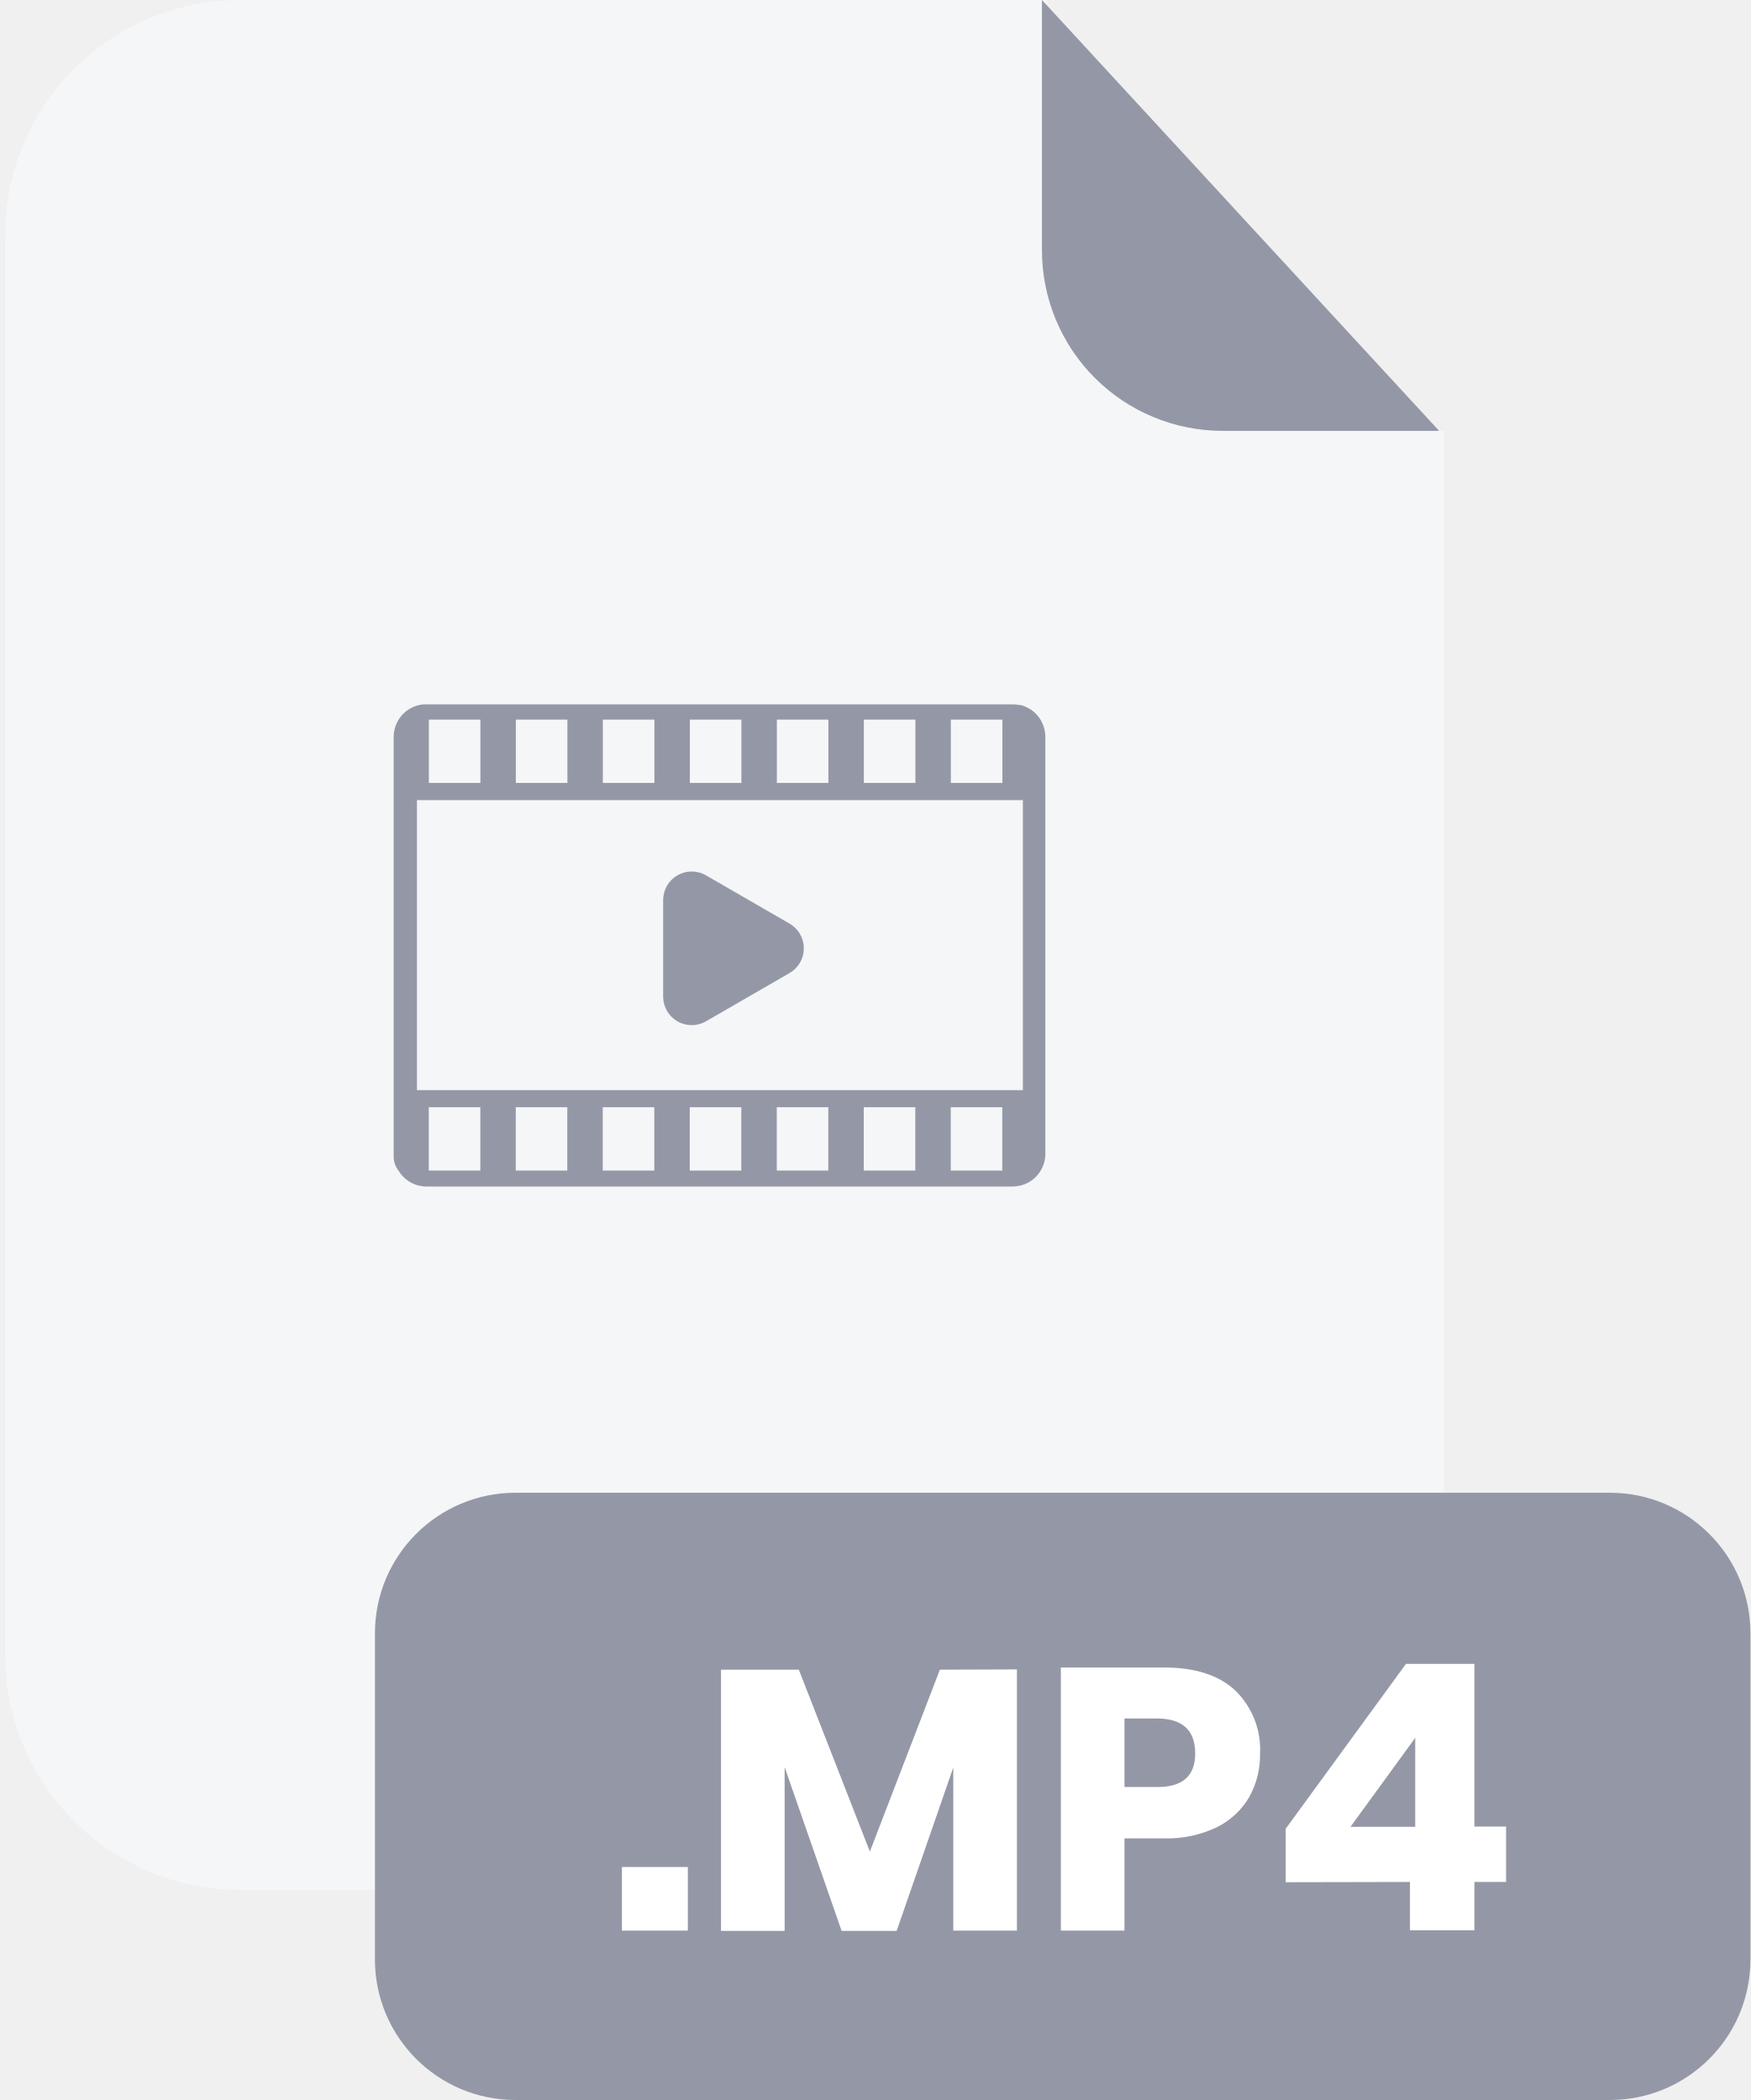
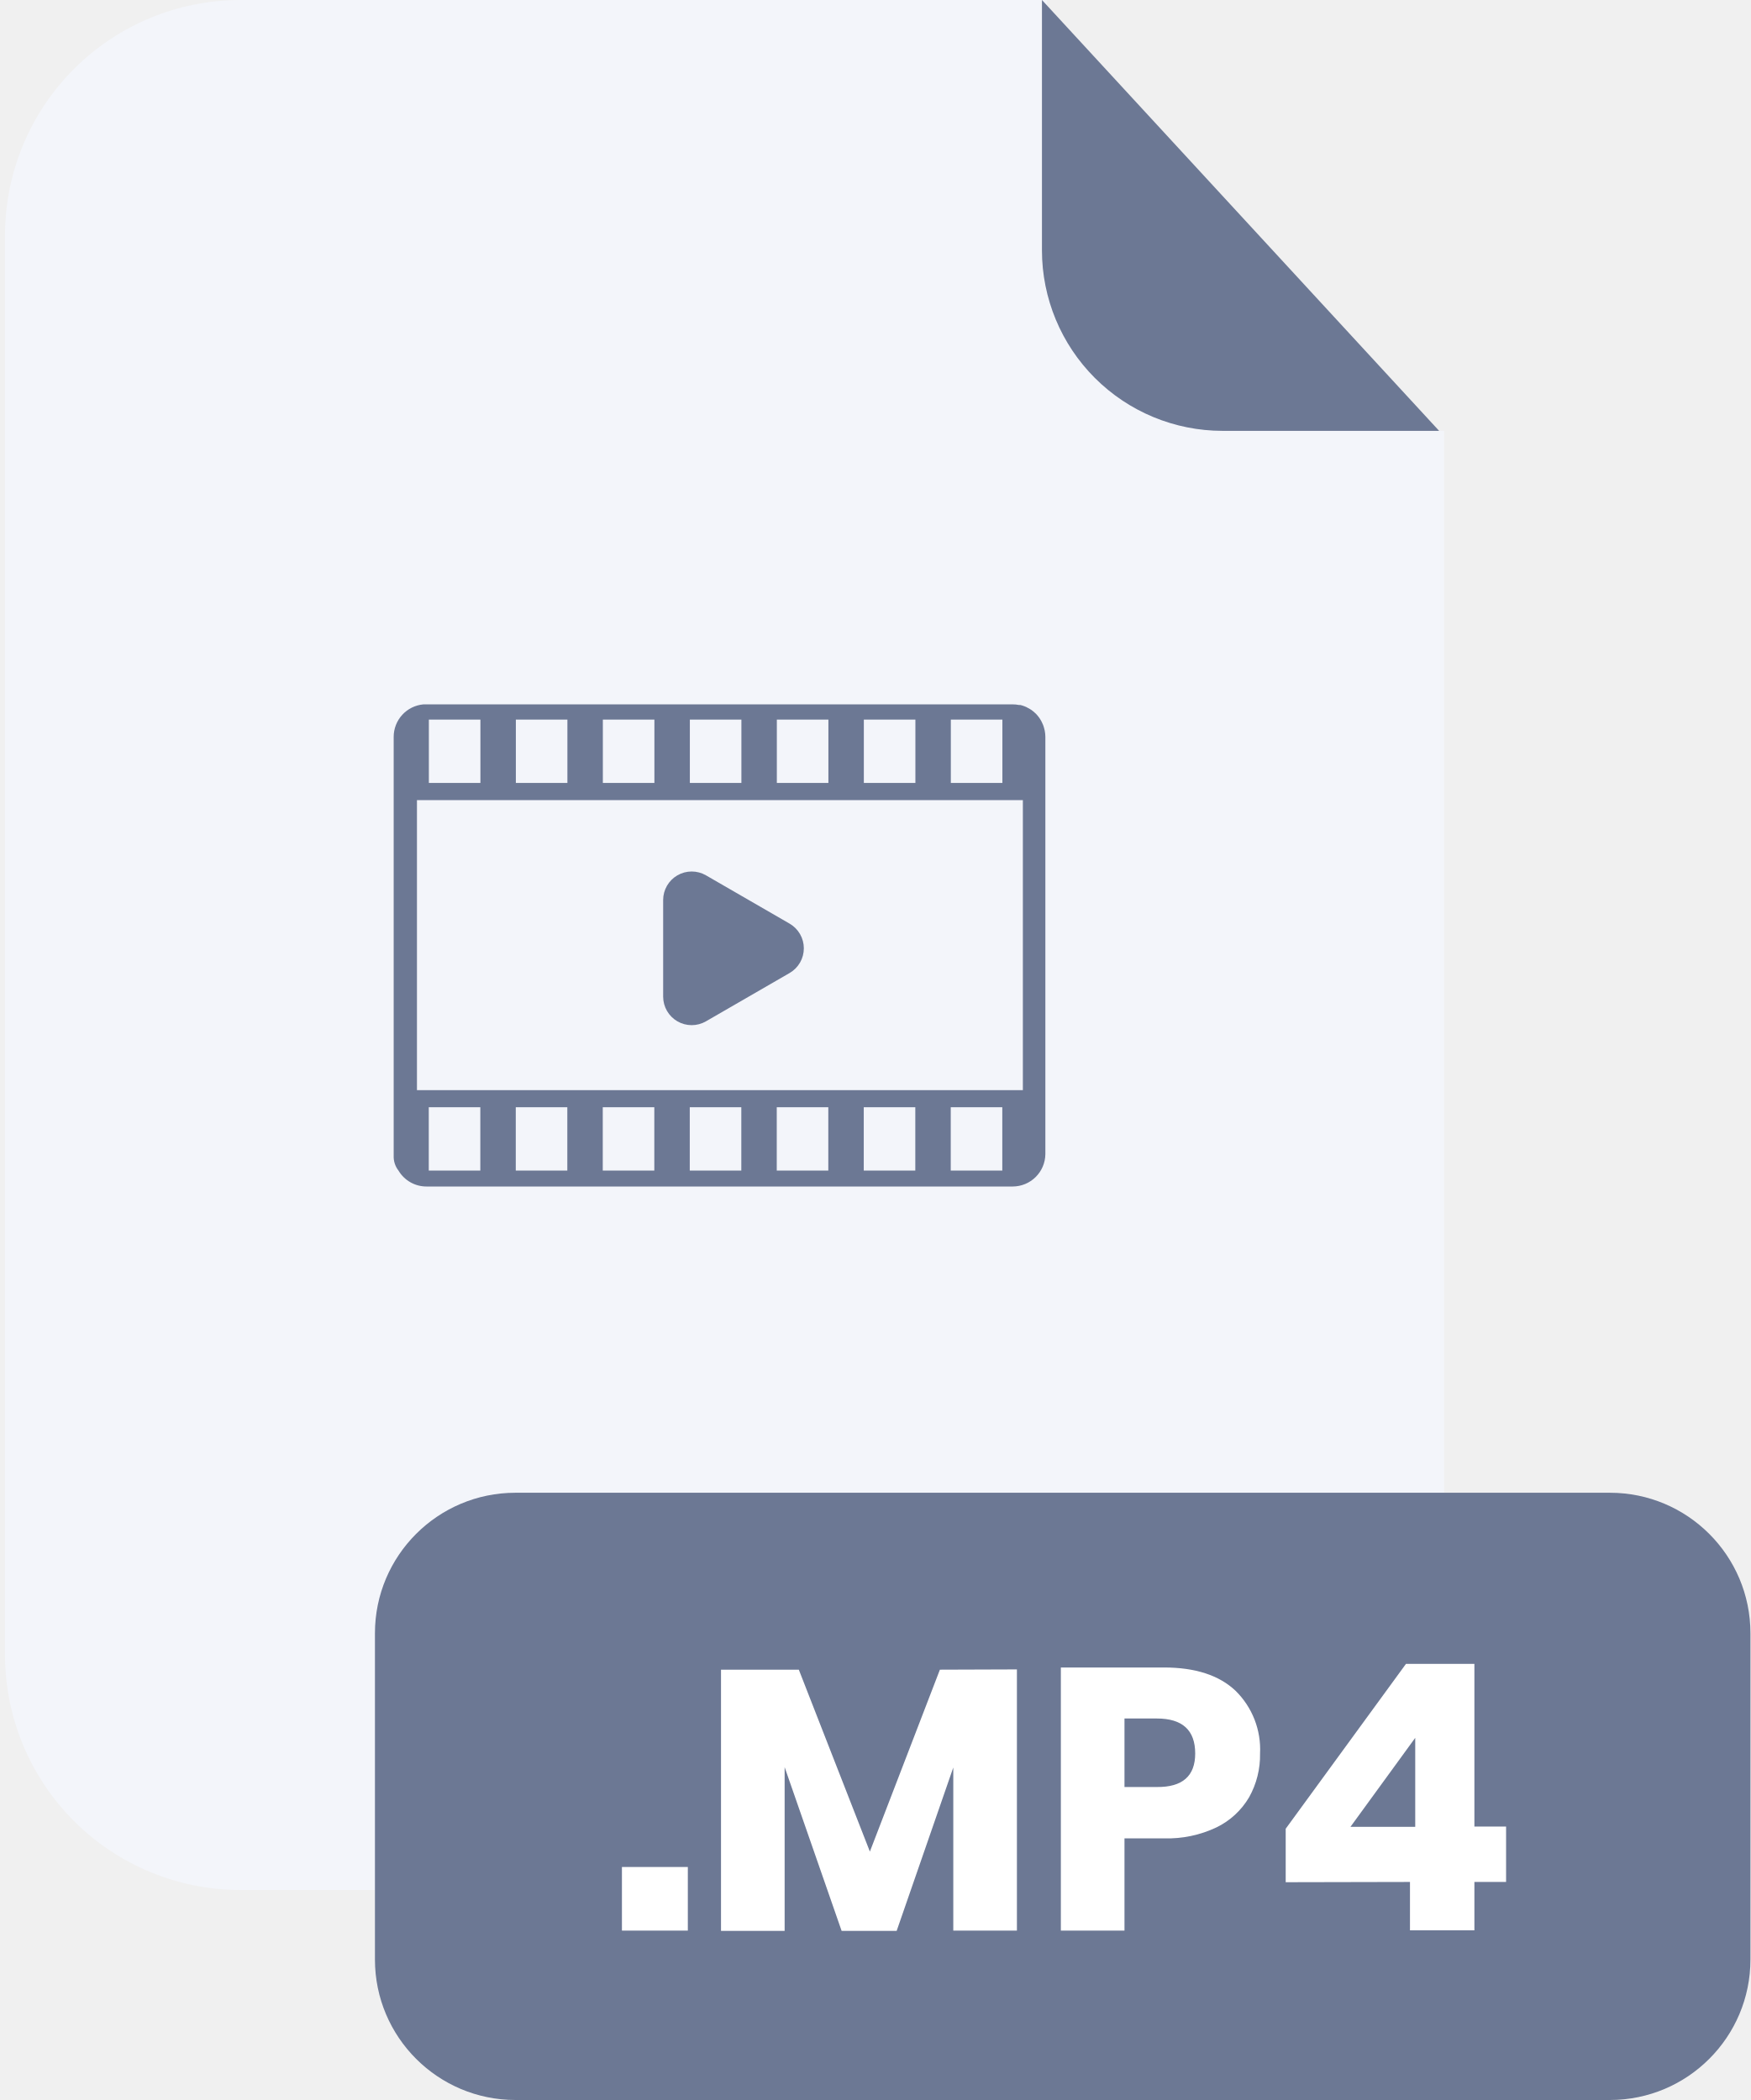
<svg xmlns="http://www.w3.org/2000/svg" width="200" height="240" viewBox="0 0 200 240" fill="none">
-   <path d="M140.24 49.24C134.773 49.235 129.531 47.061 125.665 43.195C121.799 39.329 119.625 34.087 119.62 28.62V0H27.48C20.343 0 13.498 2.835 8.452 7.882C3.405 12.928 0.57 19.773 0.57 26.91V189.13C0.58 196.26 3.42 203.094 8.466 208.132C13.511 213.17 20.35 216 27.48 216H138.09C145.222 216 152.062 213.169 157.107 208.129C162.153 203.089 164.992 196.252 165 189.12V49.24H140.24Z" fill="#f5f6f7" />
-   <path d="M164.43 49.24H139.67C134.203 49.235 128.961 47.061 125.095 43.195C121.229 39.329 119.055 34.087 119.05 28.62V0L164.43 49.24Z" fill="#9498A6" />
-   <path d="M183.94 170.6H58.9C50.03 170.6 42.84 177.79 42.84 186.66V223.94C42.84 232.81 50.03 240 58.9 240H183.94C192.81 240 200 232.81 200 223.94V186.66C200 177.79 192.81 170.6 183.94 170.6Z" fill="#9498A6" />
+   <path d="M140.24 49.24C134.773 49.235 129.531 47.061 125.665 43.195C121.799 39.329 119.625 34.087 119.62 28.62V0H27.48C20.343 0 13.498 2.835 8.452 7.882C3.405 12.928 0.57 19.773 0.57 26.91V189.13C0.58 196.26 3.42 203.094 8.466 208.132C13.511 213.17 20.35 216 27.48 216H138.09C145.222 216 152.062 213.169 157.107 208.129C162.153 203.089 164.992 196.252 165 189.12V49.24H140.24Z" fill="#F3F5FA" />
+   <path d="M164.43 49.24H139.67C134.203 49.235 128.961 47.061 125.095 43.195C121.229 39.329 119.055 34.087 119.05 28.62V0L164.43 49.24Z" fill="#6C7894" />
+   <path d="M183.94 170.6H58.9C50.03 170.6 42.84 177.79 42.84 186.66V223.94C42.84 232.81 50.03 240 58.9 240H183.94C192.81 240 200 232.81 200 223.94V186.66C200 177.79 192.81 170.6 183.94 170.6Z" fill="#6C7894" />
  <path d="M78.59 213.37V220.64H71.06V213.37H78.59Z" fill="white" />
  <path d="M116.19 190.79V220.64H108.92V202L102.45 220.67H96.16L89.65 201.96V220.67H82.38V190.82H91.27L99.39 211.61L107.39 190.82L116.19 190.79Z" fill="white" />
  <path d="M128.48 210.1V220.64H121.21V190.57H133C136.57 190.57 139.3 191.46 141.17 193.23C142.116 194.16 142.855 195.28 143.338 196.516C143.82 197.751 144.036 199.075 143.97 200.4C144.004 202.148 143.573 203.874 142.72 205.4C141.846 206.889 140.552 208.086 139 208.84C137.128 209.729 135.072 210.161 133 210.1H128.48ZM136.56 200.4C136.56 197.734 135.1 196.4 132.18 196.4H128.48V204.23H132.18C135.1 204.257 136.56 202.98 136.56 200.4Z" fill="white" />
  <path d="M146.9 215.11V209L160.64 190.16H168.46V208.75H172.08V215.08H168.46V220.61H161.1V215.08L146.9 215.11ZM161.7 198.61L154.3 208.78H161.7V198.61Z" fill="white" />
-   <path d="M119.44 131.91V84.2C119.438 83.968 119.414 83.737 119.37 83.51C119.359 83.442 119.343 83.375 119.32 83.31C119.284 83.154 119.237 83 119.18 82.85C119.154 82.782 119.124 82.715 119.09 82.65C119.029 82.504 118.955 82.364 118.87 82.23L118.77 82.07C118.644 81.889 118.504 81.718 118.35 81.56L118.28 81.5C118.144 81.372 118 81.252 117.85 81.14L117.67 81.03L117.27 80.81L117.06 80.72C116.904 80.659 116.743 80.609 116.58 80.57H116.42C116.193 80.522 115.962 80.499 115.73 80.5H48.37C47.444 80.585 46.583 81.012 45.956 81.698C45.329 82.385 44.981 83.281 44.98 84.21C44.98 84.27 44.98 84.32 44.98 84.38V132.08C44.956 132.694 45.151 133.297 45.53 133.78C45.858 134.334 46.325 134.793 46.884 135.112C47.443 135.432 48.076 135.6 48.72 135.6H115.72C116.7 135.595 117.639 135.205 118.334 134.515C119.03 133.825 119.427 132.89 119.44 131.91V131.91ZM49 89.48V82.24H54.89V89.48H49ZM58.94 89.48V82.24H64.83V89.48H58.94ZM68.88 89.48V82.24H74.77V89.48H68.88ZM78.82 89.48V82.24H84.71V89.48H78.82ZM88.76 89.48V82.24H94.65V89.48H88.76ZM98.7 89.48V82.24H104.59V89.48H98.7ZM108.64 89.48V82.24H114.53V89.48H108.64ZM47.64 124.59V91.44H116.87V124.59H47.64ZM48.99 133.78V126.54H54.88V133.78H48.99ZM58.93 133.78V126.54H64.82V133.78H58.93ZM68.87 133.78V126.54H74.76V133.78H68.87ZM78.81 133.78V126.54H84.7V133.78H78.81ZM88.75 133.78V126.54H94.64V133.78H88.75ZM98.69 133.78V126.54H104.58V133.78H98.69ZM108.63 133.78V126.54H114.52V133.78H108.63Z" fill="#9498A6" />
-   <path d="M90.22 105.56L80.65 100.03C80.155 99.747 79.594 99.598 79.024 99.599C78.453 99.6 77.893 99.751 77.399 100.037C76.905 100.322 76.495 100.732 76.209 101.226C75.923 101.72 75.772 102.28 75.77 102.85V113.91C75.772 114.481 75.923 115.041 76.209 115.534C76.495 116.028 76.905 116.438 77.399 116.724C77.893 117.009 78.453 117.16 79.024 117.161C79.594 117.162 80.155 117.014 80.65 116.73L90.22 111.2C90.714 110.914 91.124 110.502 91.409 110.007C91.694 109.512 91.844 108.951 91.844 108.38C91.844 107.809 91.694 107.248 91.409 106.753C91.124 106.258 90.714 105.847 90.22 105.56Z" fill="#9498A6" />
+   <path d="M119.44 131.91V84.2C119.438 83.968 119.414 83.737 119.37 83.51C119.359 83.442 119.343 83.375 119.32 83.31C119.284 83.154 119.237 83 119.18 82.85C119.154 82.782 119.124 82.715 119.09 82.65C119.029 82.504 118.955 82.364 118.87 82.23L118.77 82.07C118.644 81.889 118.504 81.718 118.35 81.56L118.28 81.5C118.144 81.372 118 81.252 117.85 81.14L117.67 81.03L117.27 80.81L117.06 80.72C116.904 80.659 116.743 80.609 116.58 80.57H116.42C116.193 80.522 115.962 80.499 115.73 80.5H48.37C47.444 80.585 46.583 81.012 45.956 81.698C45.329 82.385 44.981 83.281 44.98 84.21C44.98 84.27 44.98 84.32 44.98 84.38V132.08C44.956 132.694 45.151 133.297 45.53 133.78C45.858 134.334 46.325 134.793 46.884 135.112C47.443 135.432 48.076 135.6 48.72 135.6H115.72C116.7 135.595 117.639 135.205 118.334 134.515C119.03 133.825 119.427 132.89 119.44 131.91V131.91ZM49 89.48V82.24H54.89V89.48H49ZM58.94 89.48V82.24H64.83V89.48H58.94ZM68.88 89.48V82.24H74.77V89.48H68.88ZM78.82 89.48V82.24H84.71V89.48H78.82ZM88.76 89.48V82.24H94.65V89.48H88.76ZM98.7 89.48V82.24H104.59V89.48H98.7ZM108.64 89.48V82.24H114.53V89.48H108.64ZM47.64 124.59V91.44H116.87V124.59H47.64ZM48.99 133.78V126.54H54.88V133.78H48.99ZM58.93 133.78V126.54H64.82V133.78H58.93ZM68.87 133.78V126.54H74.76V133.78H68.87ZM78.81 133.78V126.54H84.7V133.78H78.81ZM88.75 133.78V126.54H94.64V133.78H88.75ZM98.69 133.78V126.54H104.58V133.78H98.69ZM108.63 133.78V126.54H114.52V133.78H108.63Z" fill="#6C7894" />
+   <path d="M90.22 105.56L80.65 100.03C80.155 99.747 79.594 99.598 79.024 99.599C78.453 99.6 77.893 99.751 77.399 100.037C76.905 100.322 76.495 100.732 76.209 101.226C75.923 101.72 75.772 102.28 75.77 102.85V113.91C75.772 114.481 75.923 115.041 76.209 115.534C76.495 116.028 76.905 116.438 77.399 116.724C77.893 117.009 78.453 117.16 79.024 117.161C79.594 117.162 80.155 117.014 80.65 116.73L90.22 111.2C90.714 110.914 91.124 110.502 91.409 110.007C91.694 109.512 91.844 108.951 91.844 108.38C91.844 107.809 91.694 107.248 91.409 106.753C91.124 106.258 90.714 105.847 90.22 105.56Z" fill="#6C7894" />
</svg>
